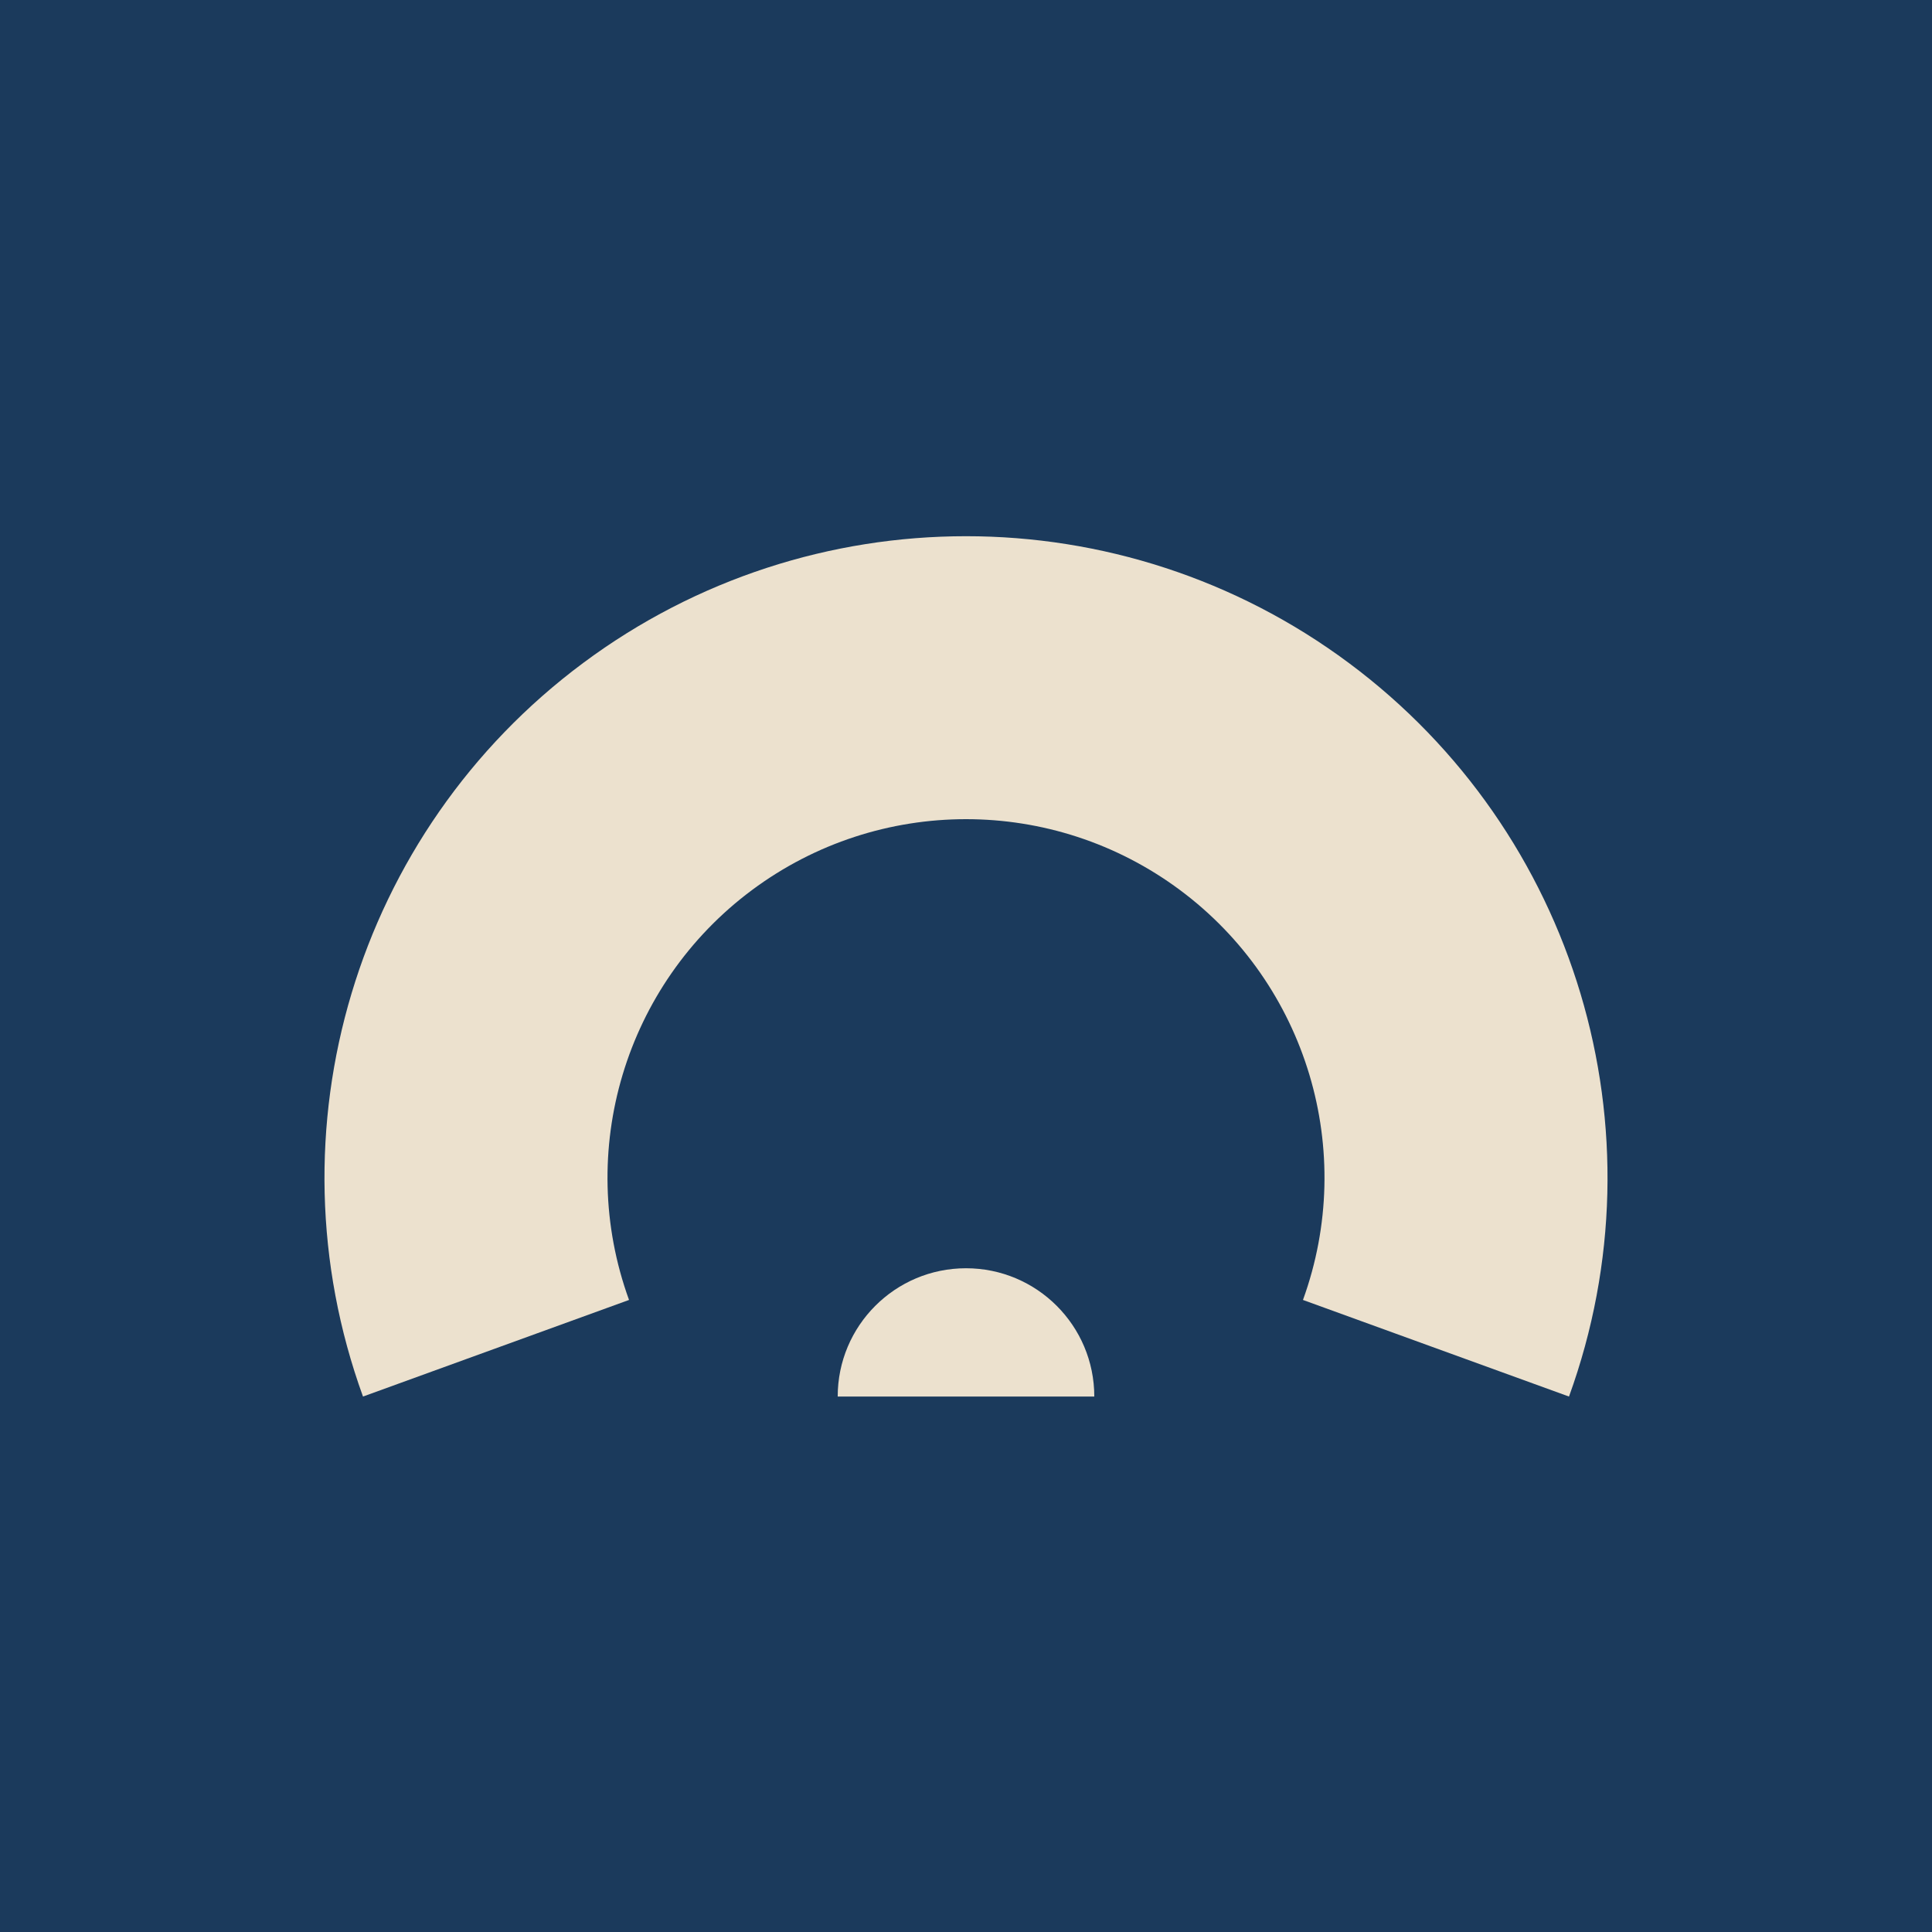
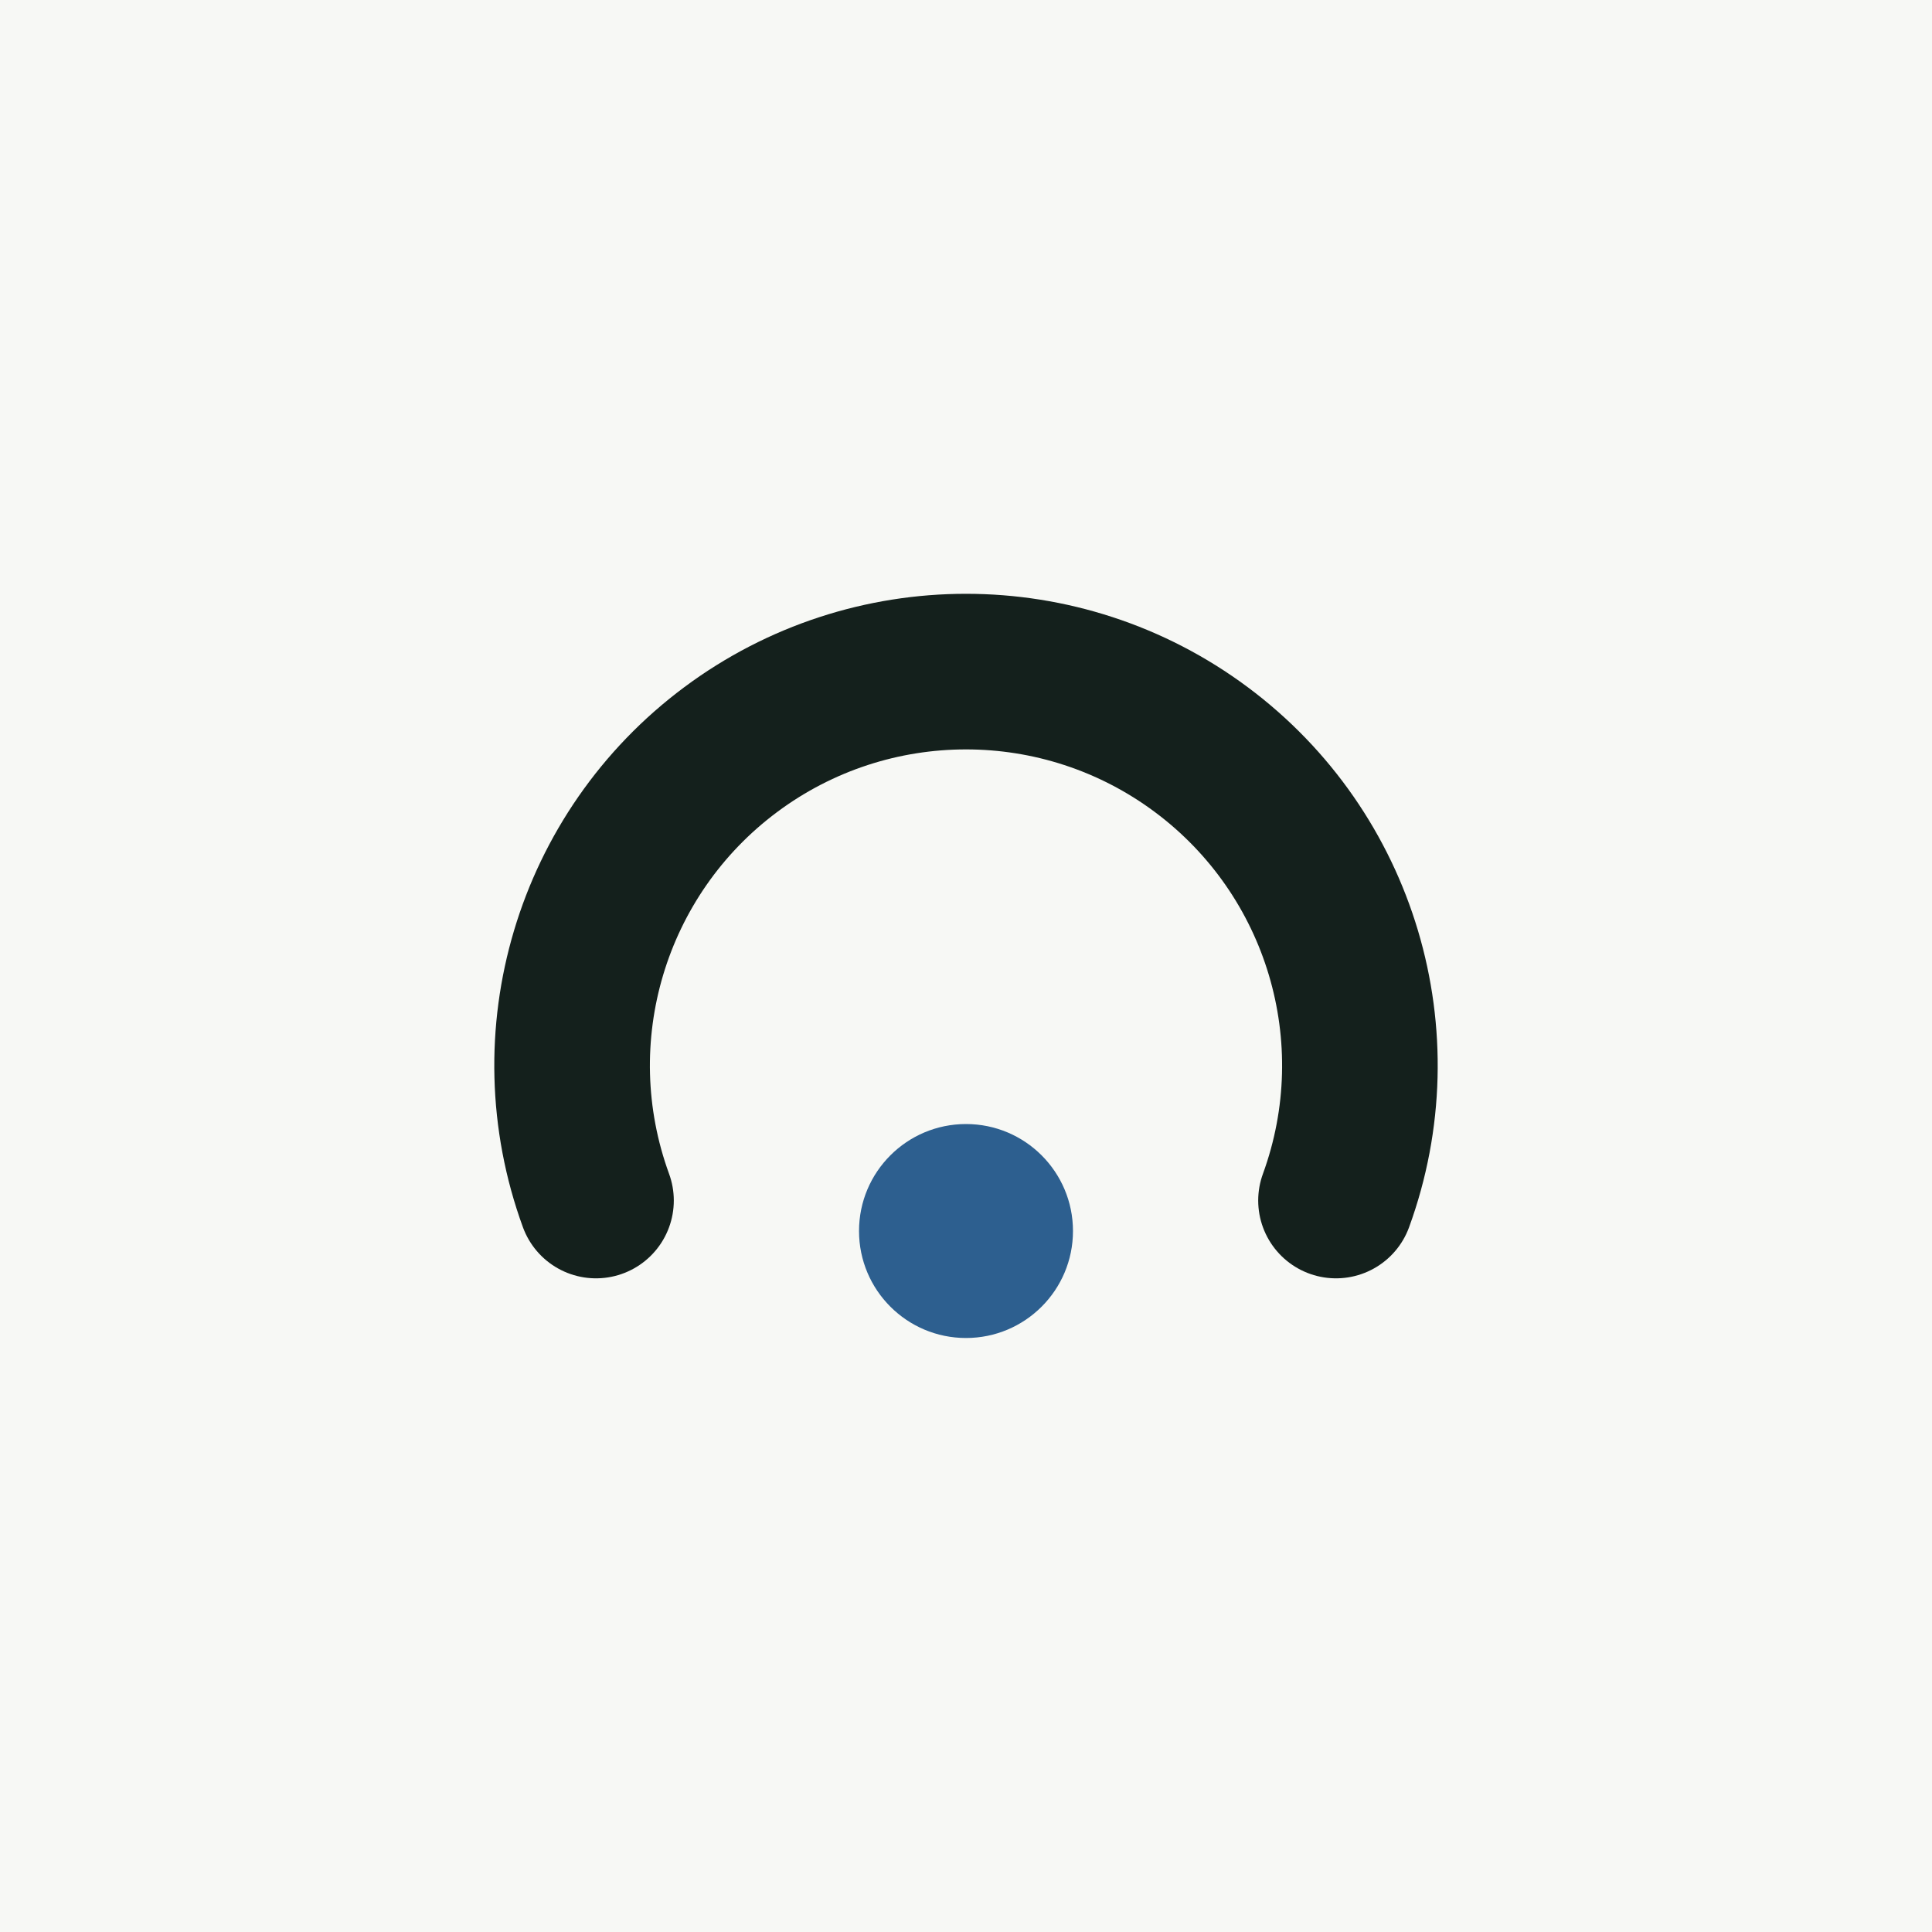
- <svg xmlns="http://www.w3.org/2000/svg" width="512" height="512" viewBox="0 0 512 512" fill="none">
-   <rect width="512" height="512" fill="#1B3A5C" />
-   <path d="M 96.2 370.1 A 170 170 0 1 1 415.8 370.1 L 345.3 344.5 A 95 95 0 1 0 166.7 344.5 Z" fill="#ECE1CE" />
-   <path d="M 222 370.1 A 34 34 0 0 1 290 370.1 Z" fill="#ECE1CE" />
+ <svg xmlns="http://www.w3.org/2000/svg" width="512" height="512" viewBox="0 0 512 512">
+   <rect width="512" height="512" rx="0" fill="#F7F8F5" />
+   <g transform="translate(111.670 138.088) scale(1.28866)">
+     <path d="M 35.91 139.73 A 81 81 0 1 1 188.09 139.73" fill="none" stroke="#14201C" stroke-width="32" stroke-linecap="round" />
+     <circle cx="112" cy="146" r="22" fill="#2D5F8F" />
+   </g>
</svg>
